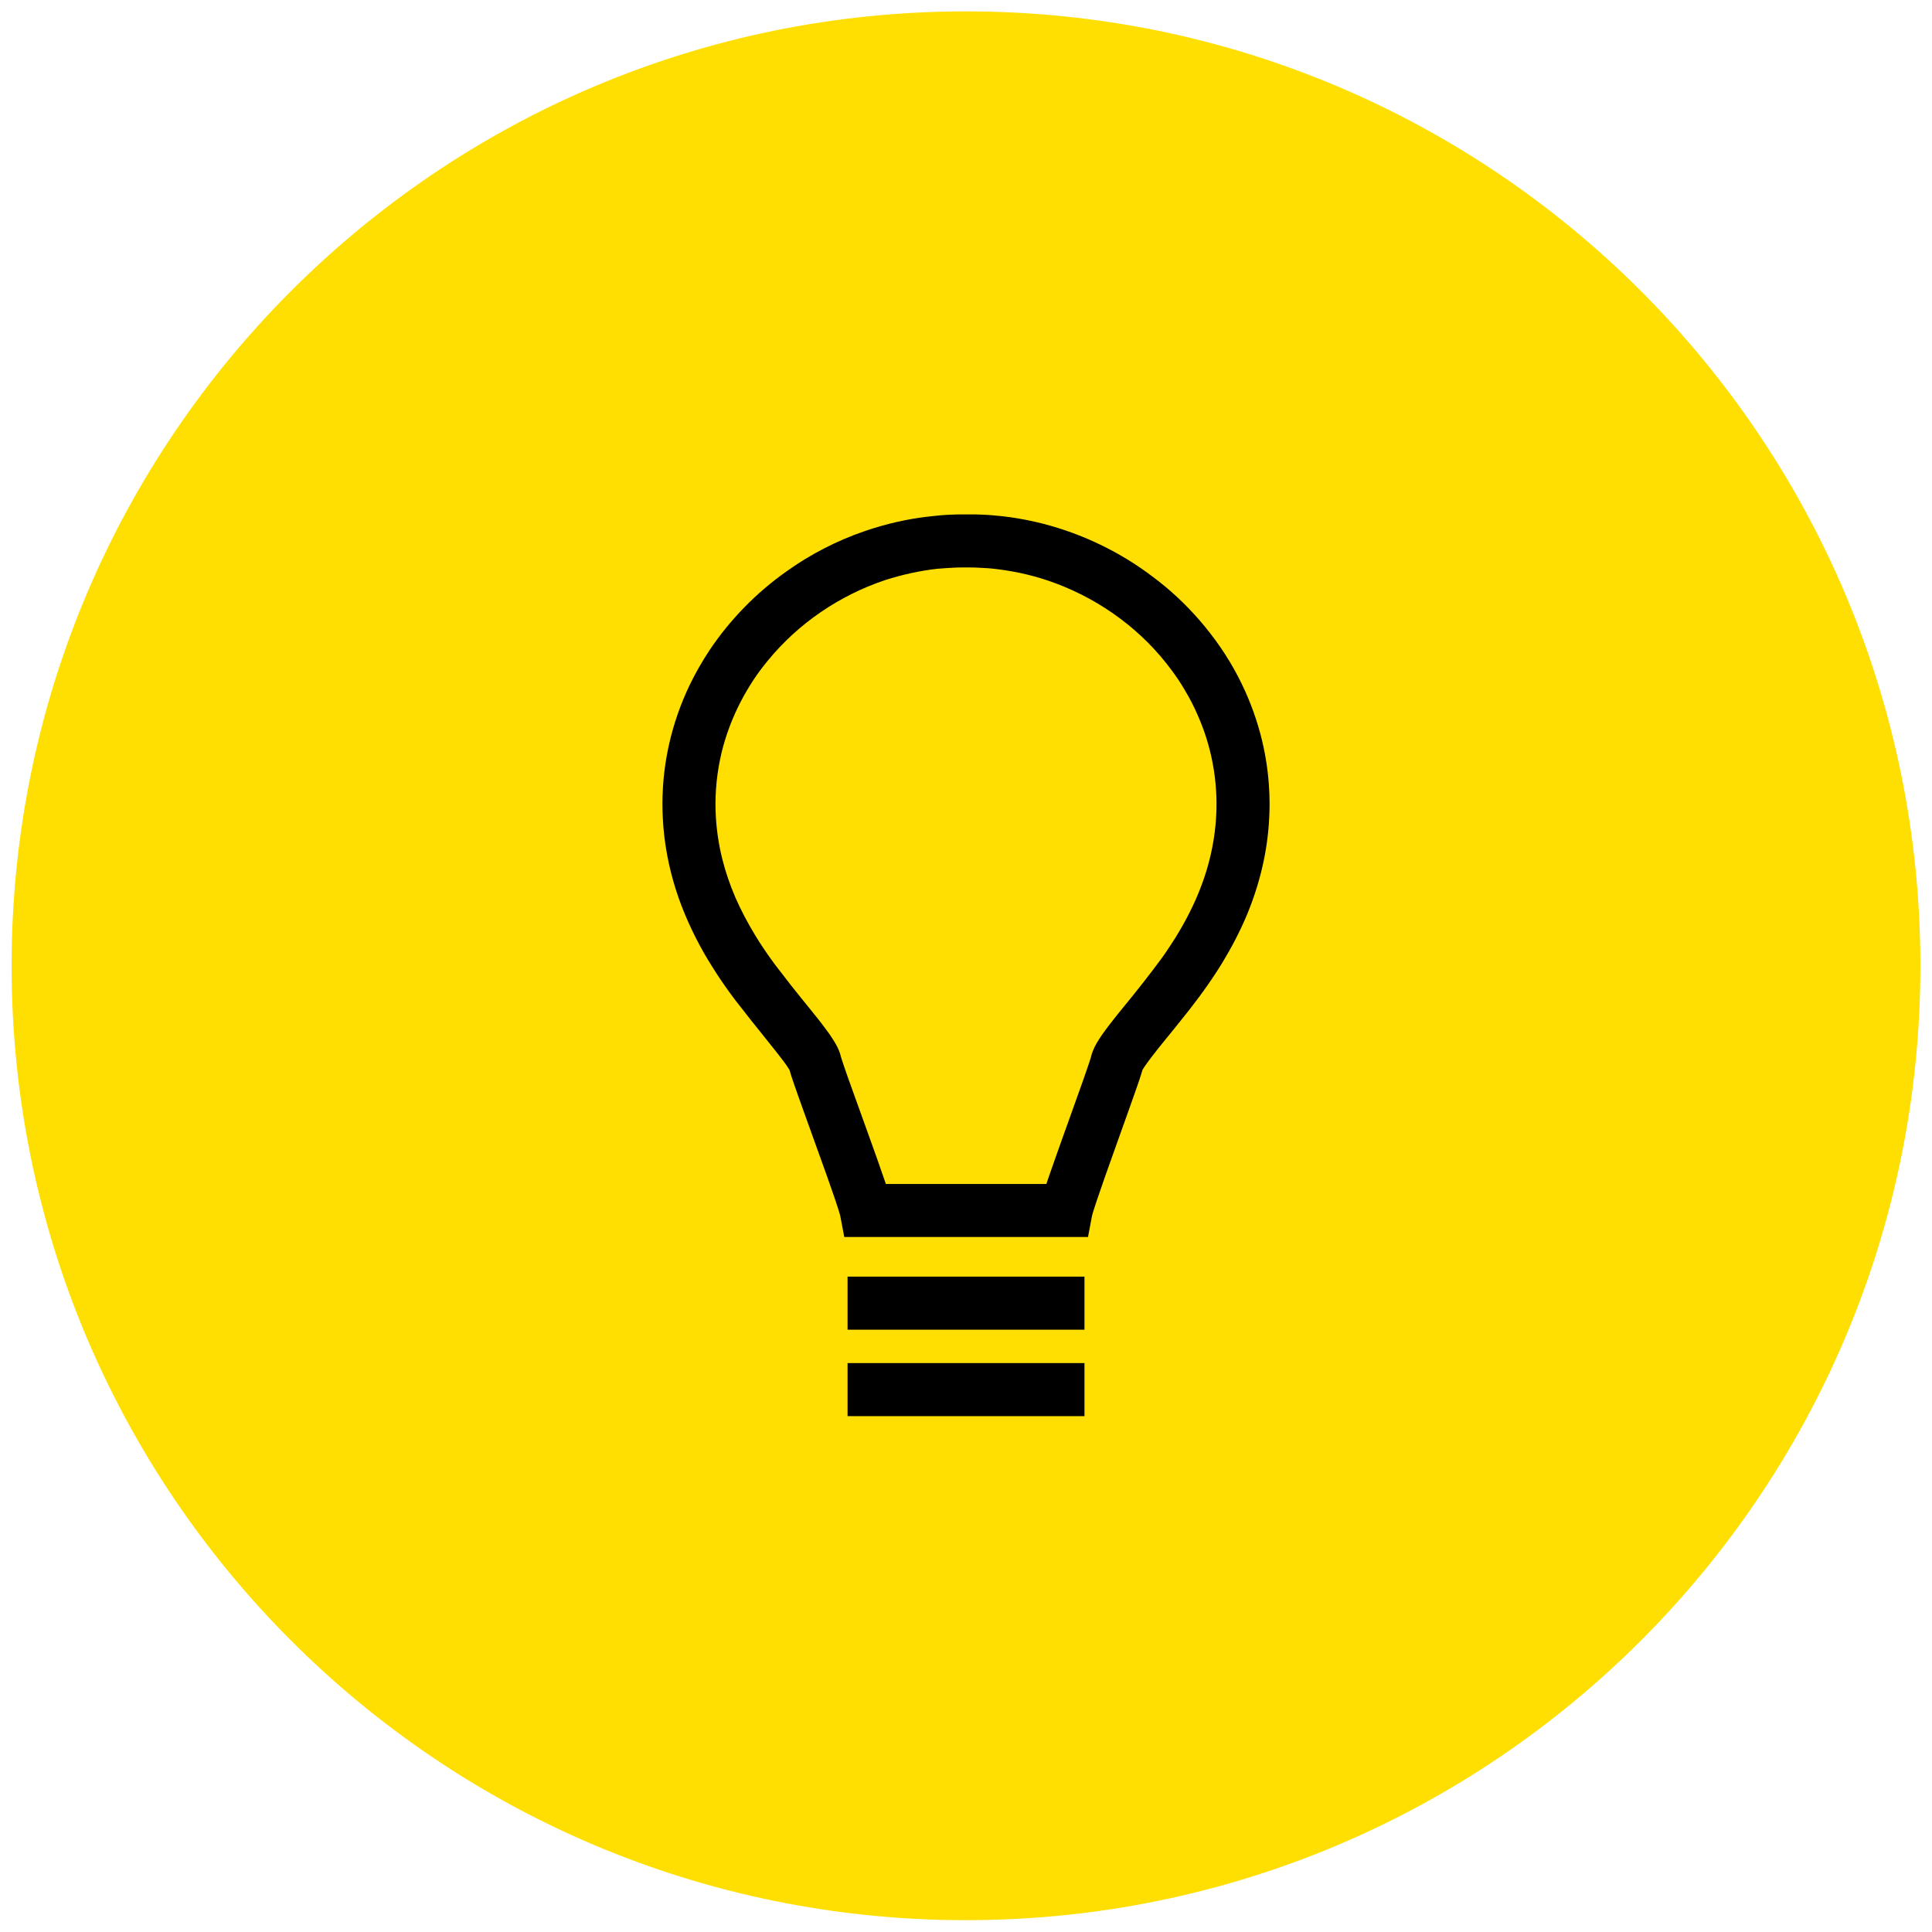
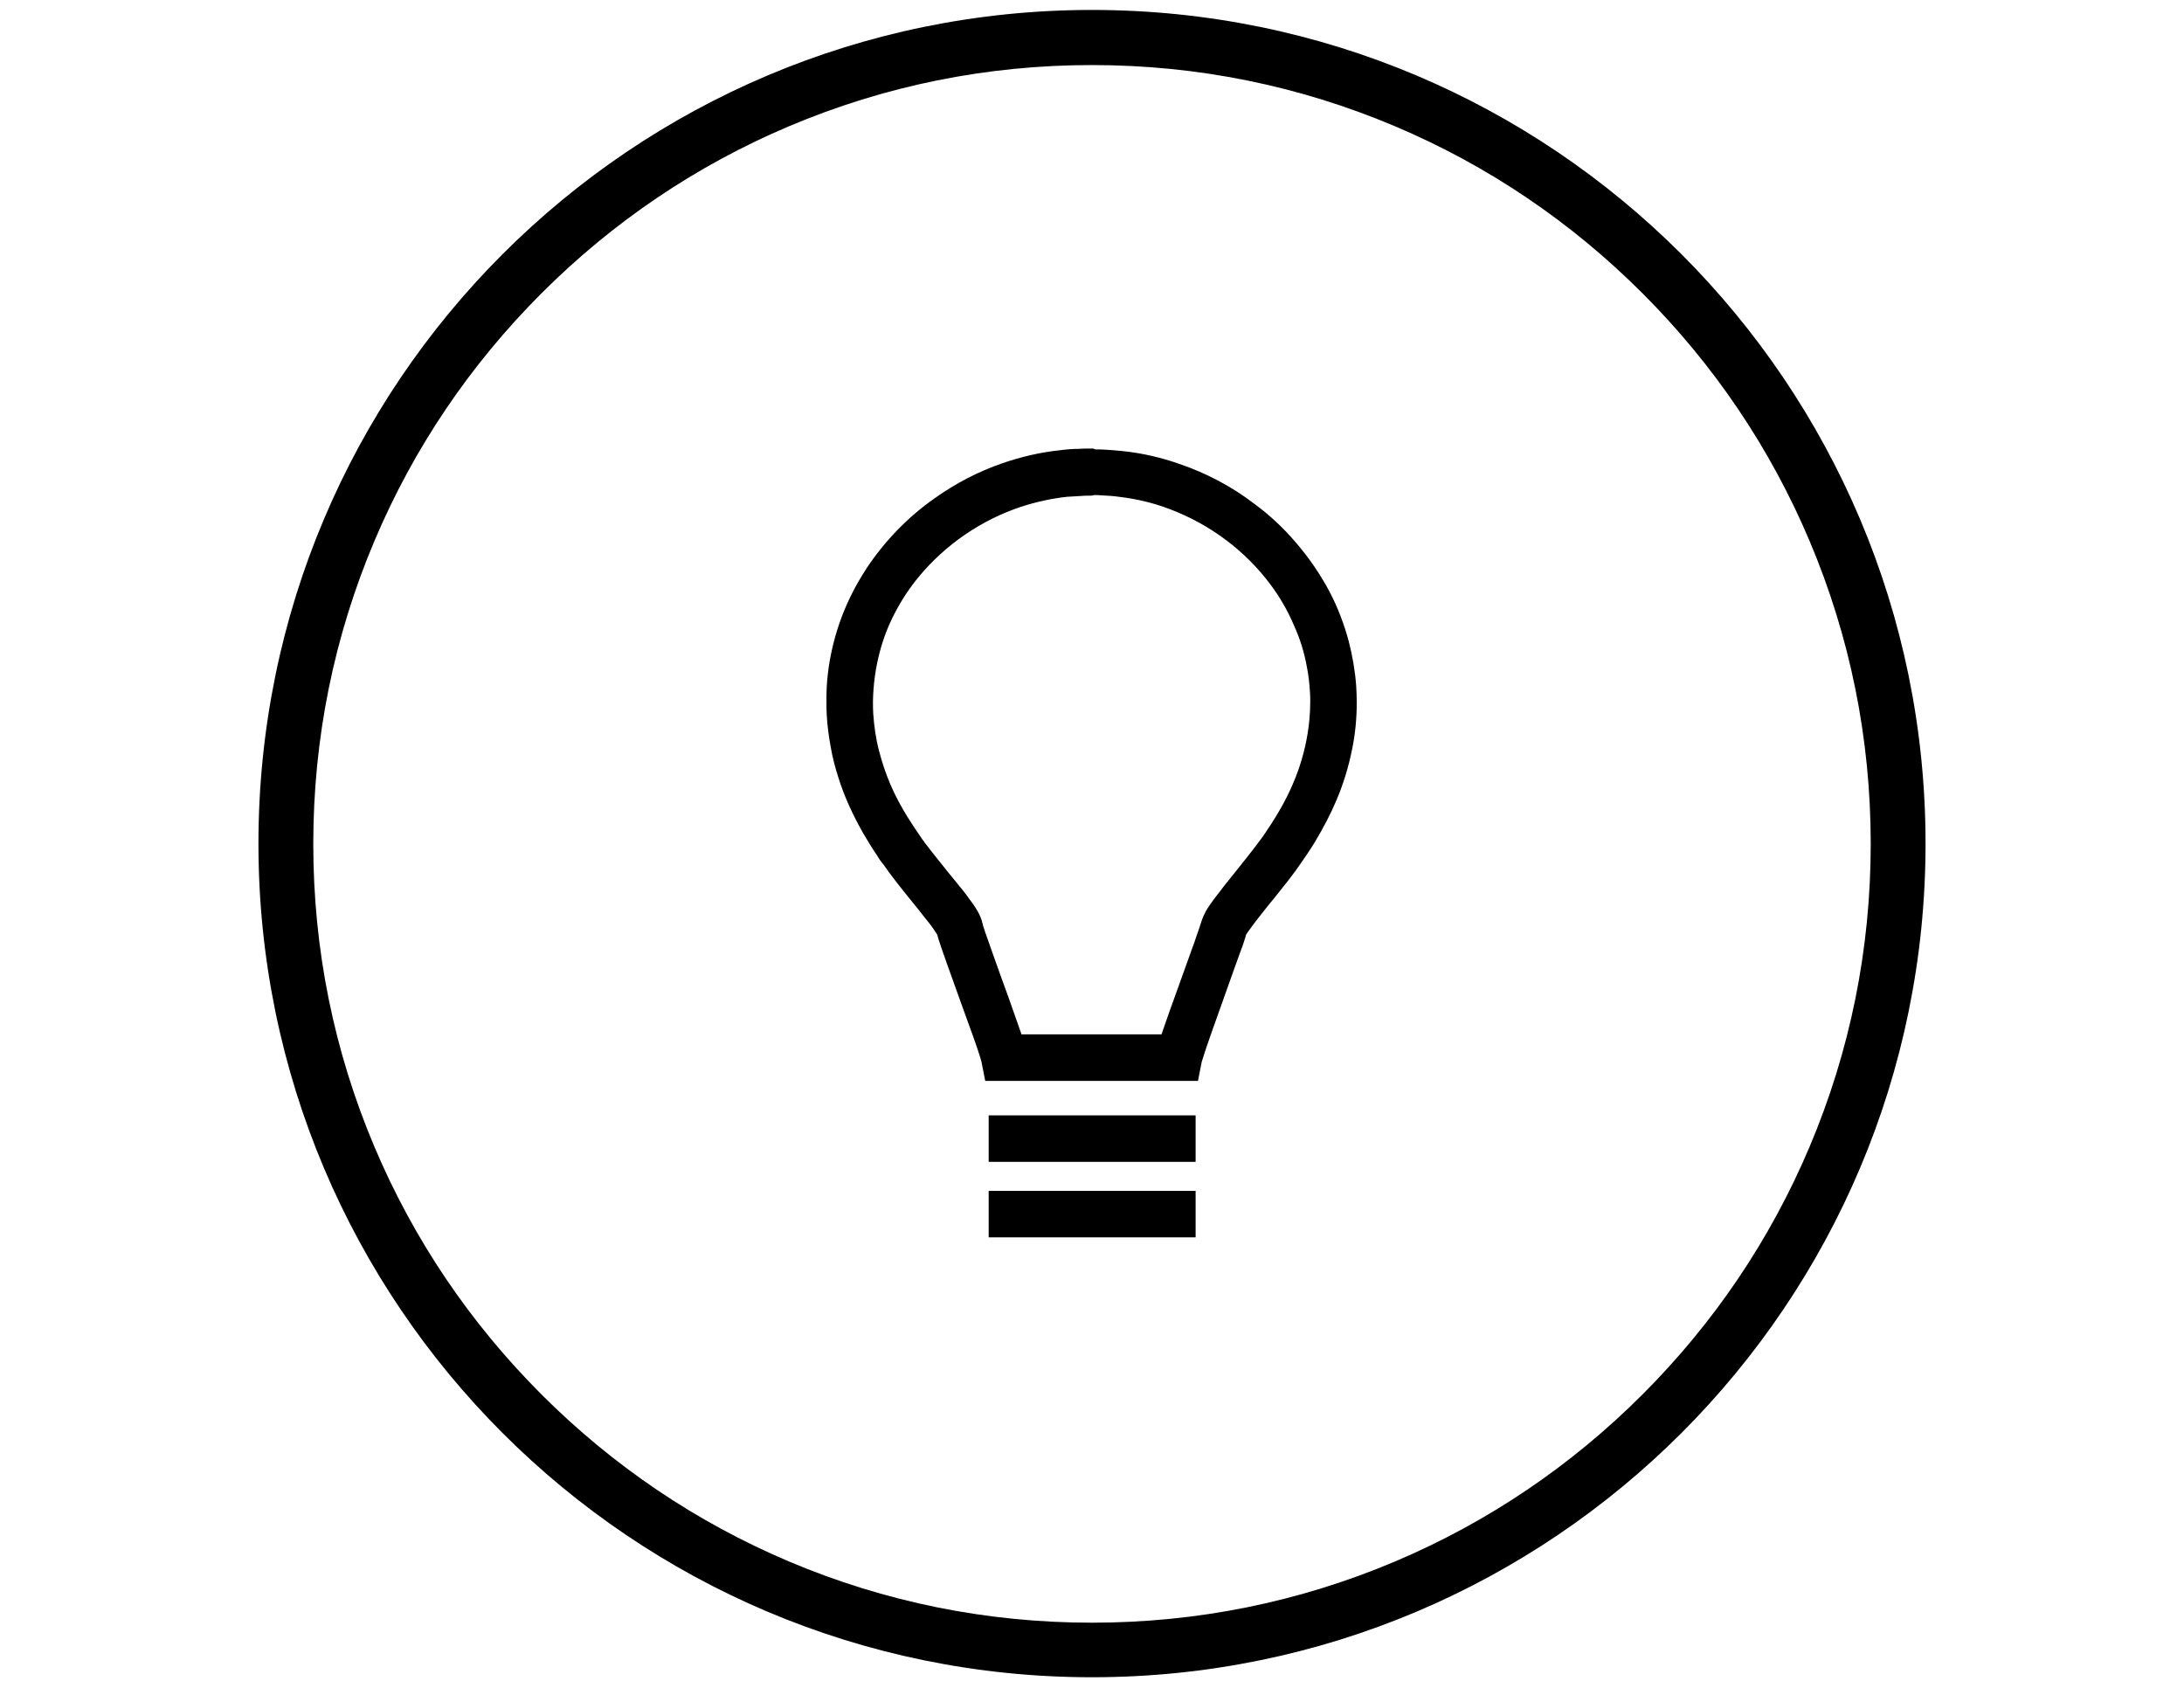
- <svg xmlns="http://www.w3.org/2000/svg" width="100%" height="100%" viewBox="0 0 500 500" version="1.1" xml:space="preserve" style="fill-rule:evenodd;clip-rule:evenodd;stroke-linejoin:round;stroke-miterlimit:1.414;">
-   <g transform="matrix(5.49261,0,0,5.49261,-1123.15,-1123.15)">
-     <g transform="matrix(1.00927,0,0,1.00927,-15.3784,-2357.48)">
-       <circle cx="262.94" cy="2583.52" r="44.556" style="fill:rgb(254,223,1);" />
+ <svg xmlns="http://www.w3.org/2000/svg" version="1.1" id="Capa_1" x="0px" y="0px" viewBox="0 0 792 612" style="enable-background:new 0 0 792 612;" xml:space="preserve">
+   <g transform="matrix(1.00927,0,0,1.00927,-15.3784,-2357.48)">
+     <g>
+       <path d="M407.6,2359.2c37.8,0,74.4,7.4,108.9,22c33.3,14.1,63.2,34.3,88.9,60c25.7,25.7,45.9,55.6,60,88.9    c14.6,34.5,22,71.1,22,108.9c0,37.8-7.4,74.4-22,108.9c-14.1,33.3-34.3,63.2-60,88.9c-25.7,25.7-55.6,45.9-88.9,60    c-34.5,14.6-71.1,22-108.9,22s-74.4-7.4-108.9-22c-33.3-14.1-63.2-34.3-88.9-60c-25.7-25.7-45.9-55.6-60-88.9    c-14.6-34.5-22-71.1-22-108.9c0-37.8,7.4-74.4,22-108.9c14.1-33.3,34.3-63.2,60-88.9c25.7-25.7,55.6-45.9,88.9-60    C333.2,2366.6,369.8,2359.2,407.6,2359.2 M407.6,2339.4c-165.4,0-299.5,134.1-299.5,299.5c0,165.4,134.1,299.5,299.5,299.5    s299.5-134.1,299.5-299.5C707.1,2473.5,573,2339.4,407.6,2339.4L407.6,2339.4z" />
    </g>
-     <g transform="matrix(1.02713,0,0,1.02713,-692.358,-2388.94)">
-       <g transform="matrix(1.01369,0,0,1.01369,-12.5575,-36.6525)">
-         <path d="M917.679,2550.26C917.847,2550.26 918.015,2550.26 918.183,2550.27C918.488,2550.28 918.793,2550.31 919.097,2550.34C920.078,2550.45 921.047,2550.67 921.982,2550.99C923.386,2551.47 924.714,2552.17 925.9,2553.07C926.67,2553.64 927.381,2554.3 928.015,2555.03C928.703,2555.82 929.299,2556.68 929.782,2557.61C930.209,2558.43 930.547,2559.3 930.785,2560.19C930.985,2560.94 931.115,2561.71 931.17,2562.49C931.191,2562.77 931.202,2563.06 931.202,2563.34C931.202,2564.16 931.125,2564.97 930.97,2565.77C930.794,2566.67 930.521,2567.56 930.165,2568.41C929.849,2569.16 929.47,2569.88 929.044,2570.58C928.773,2571.02 928.483,2571.45 928.18,2571.87C928.134,2571.93 928.087,2571.99 928.041,2572.06C927.885,2572.26 927.728,2572.47 927.569,2572.68C927.377,2572.92 927.182,2573.17 926.987,2573.41C926.722,2573.74 926.456,2574.07 926.192,2574.39C926.046,2574.58 925.9,2574.76 925.758,2574.95C925.704,2575.02 925.651,2575.1 925.599,2575.17C925.549,2575.24 925.5,2575.31 925.456,2575.39L925.451,2575.4L925.449,2575.4C925.439,2575.44 925.429,2575.48 925.418,2575.51C925.351,2575.73 925.277,2575.95 925.202,2576.16C925.102,2576.45 924.999,2576.74 924.896,2577.03C924.609,2577.84 924.317,2578.65 924.029,2579.46C923.935,2579.72 923.841,2579.99 923.748,2580.25C923.629,2580.59 923.511,2580.93 923.396,2581.27C923.349,2581.41 923.302,2581.55 923.258,2581.69C923.228,2581.78 923.197,2581.88 923.173,2581.98L923.171,2581.98L922.985,2582.96L911.956,2582.96L911.769,2581.98C911.764,2581.96 911.758,2581.94 911.752,2581.92C911.723,2581.82 911.691,2581.72 911.659,2581.62C911.611,2581.47 911.561,2581.32 911.51,2581.17C911.405,2580.87 911.297,2580.56 911.189,2580.25C910.837,2579.26 910.478,2578.28 910.122,2577.28C910.037,2577.05 909.952,2576.81 909.868,2576.57C909.799,2576.38 909.729,2576.18 909.662,2575.98C909.597,2575.79 909.532,2575.6 909.477,2575.4C909.467,2575.38 909.456,2575.37 909.445,2575.35C909.371,2575.23 909.288,2575.11 909.203,2575C909.098,2574.86 908.988,2574.72 908.878,2574.58C908.61,2574.24 908.336,2573.9 908.064,2573.56C907.959,2573.43 907.855,2573.3 907.751,2573.17C907.505,2572.86 907.262,2572.55 907.023,2572.24C906.93,2572.11 906.838,2571.99 906.748,2571.87C906.7,2571.8 906.653,2571.74 906.606,2571.67C906.524,2571.55 906.443,2571.44 906.363,2571.32C906.101,2570.93 905.851,2570.53 905.618,2570.13C905.095,2569.21 904.657,2568.25 904.337,2567.25C904.175,2566.74 904.043,2566.22 903.945,2565.7C903.84,2565.14 903.773,2564.58 903.744,2564.02C903.732,2563.79 903.726,2563.57 903.726,2563.34C903.726,2563.23 903.728,2563.11 903.732,2563C903.736,2562.86 903.742,2562.71 903.752,2562.57C903.767,2562.35 903.787,2562.12 903.814,2561.9C903.863,2561.49 903.934,2561.08 904.025,2560.67C904.234,2559.74 904.551,2558.83 904.964,2557.97C905.221,2557.44 905.514,2556.93 905.841,2556.43C906.774,2555.03 907.975,2553.8 909.352,2552.83C910.431,2552.06 911.618,2551.45 912.867,2551.02C913.825,2550.69 914.82,2550.46 915.828,2550.35C916.159,2550.31 916.492,2550.28 916.826,2550.27C916.992,2550.26 917.158,2550.26 917.324,2550.26L917.591,2550.26C917.621,2550.26 917.65,2550.26 917.679,2550.26ZM917.338,2552.66C917.199,2552.66 917.059,2552.66 916.919,2552.67C916.667,2552.68 916.416,2552.7 916.166,2552.72C915.356,2552.81 914.555,2552.99 913.782,2553.24C911.734,2553.93 909.88,2555.19 908.509,2556.86C908.285,2557.13 908.075,2557.41 907.879,2557.7C907.647,2558.05 907.435,2558.41 907.245,2558.78C906.924,2559.41 906.666,2560.07 906.48,2560.74C906.251,2561.58 906.133,2562.45 906.127,2563.31C906.126,2563.53 906.132,2563.74 906.145,2563.96C906.183,2564.6 906.282,2565.24 906.439,2565.87C906.587,2566.45 906.785,2567.03 907.025,2567.59C907.284,2568.18 907.591,2568.76 907.932,2569.32C908.152,2569.68 908.386,2570.03 908.629,2570.37L908.661,2570.41L908.688,2570.45C908.729,2570.51 908.77,2570.56 908.811,2570.62C909.039,2570.92 909.271,2571.22 909.506,2571.52C909.835,2571.94 910.17,2572.35 910.503,2572.76C910.573,2572.85 910.642,2572.94 910.712,2573.02C910.854,2573.2 910.995,2573.38 911.132,2573.57C911.233,2573.7 911.332,2573.84 911.425,2573.99C911.536,2574.16 911.638,2574.33 911.714,2574.52C911.752,2574.62 911.785,2574.71 911.806,2574.81C911.818,2574.85 911.831,2574.89 911.843,2574.93C911.924,2575.18 912.009,2575.42 912.095,2575.67C912.19,2575.94 912.286,2576.2 912.382,2576.47C912.642,2577.2 912.905,2577.92 913.166,2578.65C913.261,2578.92 913.357,2579.18 913.452,2579.45C913.575,2579.8 913.698,2580.15 913.817,2580.5L913.837,2580.56L921.101,2580.56C921.144,2580.43 921.187,2580.31 921.23,2580.18C921.438,2579.58 921.652,2578.98 921.866,2578.38C922.092,2577.74 922.32,2577.11 922.546,2576.48C922.629,2576.24 922.712,2576.01 922.795,2575.78C922.861,2575.59 922.927,2575.4 922.991,2575.21C923.036,2575.08 923.081,2574.95 923.12,2574.81L923.121,2574.81C923.131,2574.77 923.133,2574.76 923.144,2574.72C923.16,2574.67 923.177,2574.61 923.197,2574.56C923.247,2574.43 923.311,2574.3 923.381,2574.18C923.458,2574.05 923.543,2573.92 923.632,2573.79C923.727,2573.66 923.826,2573.52 923.927,2573.39C924.055,2573.22 924.187,2573.06 924.319,2572.89C924.543,2572.61 924.769,2572.34 924.994,2572.06C925.309,2571.67 925.622,2571.27 925.926,2570.87C926.032,2570.73 926.137,2570.59 926.24,2570.45C926.27,2570.41 926.3,2570.37 926.33,2570.33C926.382,2570.25 926.434,2570.18 926.485,2570.11C926.641,2569.88 926.792,2569.65 926.938,2569.42C927.408,2568.66 927.816,2567.87 928.127,2567.03C928.291,2566.59 928.428,2566.14 928.534,2565.68C928.64,2565.22 928.715,2564.76 928.758,2564.29C928.787,2563.97 928.801,2563.66 928.801,2563.35C928.801,2563.17 928.795,2563 928.786,2562.83C928.762,2562.39 928.709,2561.95 928.627,2561.52C928.488,2560.78 928.264,2560.06 927.965,2559.38C927.79,2558.97 927.589,2558.58 927.365,2558.21C927.186,2557.9 926.991,2557.61 926.783,2557.33C925.465,2555.53 923.608,2554.16 921.526,2553.38C920.678,2553.06 919.793,2552.85 918.895,2552.74C918.599,2552.7 918.302,2552.68 918.005,2552.67C917.868,2552.66 917.731,2552.66 917.594,2552.66C917.509,2552.66 917.424,2552.66 917.338,2552.66ZM923.116,2574.83L923.111,2574.86L923.119,2574.82C923.118,2574.82 923.117,2574.83 923.116,2574.83ZM911.815,2574.86C911.812,2574.84 911.812,2574.84 911.807,2574.82C911.81,2574.83 911.812,2574.84 911.815,2574.86Z" style="fill-rule:nonzero;" />
-       </g>
-       <g transform="matrix(1.07128,0,0,1.16361,-64.1103,-420.653)">
-         <rect x="911.194" y="2581.74" width="10.145" height="2.092" style="fill-rule:nonzero;" />
-       </g>
-       <g transform="matrix(1.07128,0,0,1.16361,-64.1103,-416.687)">
-         <rect x="911.194" y="2581.74" width="10.145" height="2.092" style="fill-rule:nonzero;" />
-       </g>
+   </g>
+   <g transform="matrix(1.02713,0,0,1.02713,-692.358,-2388.94)">
+     <g transform="matrix(1.01369,0,0,1.01369,-12.5575,-36.6525)">
+       <path d="M1059.1,2487.1c1.1,0,2.3,0,3.4,0.1c2.1,0.1,4.1,0.3,6.1,0.5c6.6,0.7,13.1,2.2,19.4,4.4c9.4,3.2,18.4,7.9,26.3,14    c5.2,3.8,10,8.3,14.2,13.2c4.6,5.3,8.6,11.1,11.9,17.3c2.9,5.5,5.1,11.4,6.7,17.3c1.3,5,2.2,10.2,2.6,15.5    c0.1,1.9,0.2,3.8,0.2,5.7c0,5.5-0.5,11-1.6,16.3c-1.2,6.1-3,12-5.4,17.7c-2.1,5-4.7,9.9-7.5,14.6c-1.8,3-3.8,5.8-5.8,8.7    c-0.3,0.4-0.6,0.8-0.9,1.3c-1,1.3-2.1,2.8-3.2,4.2c-1.3,1.6-2.6,3.3-3.9,4.9c-1.8,2.2-3.6,4.4-5.3,6.6c-1,1.3-2,2.5-2.9,3.8    c-0.4,0.5-0.7,1-1.1,1.5c-0.3,0.5-0.7,0.9-1,1.5l0,0.1h0c-0.1,0.3-0.1,0.5-0.2,0.7c-0.5,1.5-0.9,3-1.5,4.4    c-0.7,1.9-1.4,3.9-2.1,5.8c-1.9,5.4-3.9,10.9-5.8,16.3c-0.6,1.7-1.3,3.6-1.9,5.3c-0.8,2.3-1.6,4.6-2.4,6.9    c-0.3,0.9-0.6,1.9-0.9,2.8c-0.2,0.6-0.4,1.3-0.6,1.9h0l-1.3,6.6h-74.1l-1.3-6.6c0-0.1-0.1-0.3-0.1-0.4c-0.2-0.7-0.4-1.3-0.6-2    c-0.3-1-0.7-2-1-3c-0.7-2-1.4-4.1-2.2-6.2c-2.4-6.7-4.8-13.2-7.2-20c-0.6-1.5-1.1-3.2-1.7-4.8c-0.5-1.3-0.9-2.6-1.4-4    c-0.4-1.3-0.9-2.6-1.2-3.9c-0.1-0.1-0.1-0.2-0.2-0.3c-0.5-0.8-1.1-1.6-1.6-2.4c-0.7-0.9-1.4-1.9-2.2-2.8c-1.8-2.3-3.6-4.6-5.5-6.9    c-0.7-0.9-1.4-1.7-2.1-2.6c-1.7-2.1-3.3-4.2-4.9-6.3c-0.6-0.9-1.2-1.7-1.8-2.5c-0.3-0.5-0.6-0.9-1-1.3c-0.6-0.8-1.1-1.5-1.6-2.4    c-1.8-2.6-3.4-5.3-5-8c-3.5-6.2-6.5-12.6-8.6-19.4c-1.1-3.4-2-6.9-2.6-10.4c-0.7-3.8-1.2-7.5-1.4-11.3c-0.1-1.5-0.1-3-0.1-4.6    c0-0.7,0-1.5,0-2.3c0-0.9,0.1-1.9,0.1-2.9c0.1-1.5,0.2-3,0.4-4.5c0.3-2.8,0.8-5.5,1.4-8.3c1.4-6.3,3.5-12.4,6.3-18.2    c1.7-3.6,3.7-7,5.9-10.4c6.3-9.4,14.3-17.7,23.6-24.2c7.3-5.2,15.2-9.3,23.6-12.2c6.4-2.2,13.1-3.8,19.9-4.5    c2.2-0.3,4.5-0.5,6.7-0.5c1.1-0.1,2.2-0.1,3.3-0.1h1.8C1058.7,2487.1,1058.9,2487.1,1059.1,2487.1z M1056.8,2503.2    c-0.9,0-1.9,0-2.8,0.1c-1.7,0.1-3.4,0.2-5.1,0.3c-5.4,0.6-10.8,1.8-16,3.5c-13.8,4.6-26.2,13.1-35.5,24.3    c-1.5,1.8-2.9,3.7-4.2,5.6c-1.6,2.4-3,4.8-4.3,7.3c-2.2,4.2-3.9,8.7-5.1,13.2c-1.5,5.6-2.3,11.5-2.4,17.3c0,1.5,0,2.9,0.1,4.4    c0.3,4.3,0.9,8.6,2,12.8c1,3.9,2.3,7.8,3.9,11.6c1.7,4,3.8,7.9,6.1,11.6c1.5,2.4,3.1,4.8,4.7,7.1l0.2,0.3l0.2,0.3    c0.3,0.4,0.6,0.7,0.8,1.1c1.5,2,3.1,4,4.7,6c2.2,2.8,4.5,5.6,6.7,8.3c0.5,0.6,0.9,1.2,1.4,1.7c1,1.2,1.9,2.4,2.8,3.7    c0.7,0.9,1.3,1.8,2,2.8c0.7,1.1,1.4,2.3,1.9,3.6c0.3,0.7,0.5,1.3,0.6,1.9c0.1,0.3,0.2,0.5,0.2,0.8c0.5,1.7,1.1,3.3,1.7,5    c0.6,1.8,1.3,3.6,1.9,5.4c1.7,4.9,3.5,9.7,5.3,14.7c0.6,1.8,1.3,3.6,1.9,5.4c0.8,2.4,1.7,4.7,2.5,7.1l0.1,0.4h48.8    c0.3-0.9,0.6-1.7,0.9-2.6c1.4-4,2.8-8.1,4.3-12.1c1.5-4.3,3.1-8.5,4.6-12.8c0.6-1.6,1.1-3.2,1.7-4.7c0.4-1.3,0.9-2.6,1.3-3.8    c0.3-0.9,0.6-1.7,0.9-2.7h0c0.1-0.3,0.1-0.3,0.2-0.6c0.1-0.3,0.2-0.7,0.4-1.1c0.3-0.9,0.8-1.7,1.2-2.6c0.5-0.9,1.1-1.7,1.7-2.6    c0.6-0.9,1.3-1.8,2-2.7c0.9-1.1,1.7-2.2,2.6-3.4c1.5-1.9,3-3.7,4.5-5.6c2.1-2.6,4.2-5.3,6.3-8c0.7-0.9,1.4-1.9,2.1-2.8    c0.2-0.3,0.4-0.5,0.6-0.8c0.3-0.5,0.7-1,1-1.5c1-1.5,2.1-3.1,3-4.6c3.2-5.1,5.9-10.4,8-16.1c1.1-3,2-6,2.7-9.1    c0.7-3.1,1.2-6.2,1.5-9.3c0.2-2.2,0.3-4.2,0.3-6.3c0-1.2,0-2.4-0.1-3.5c-0.2-3-0.5-5.9-1.1-8.8c-0.9-5-2.4-9.8-4.5-14.4    c-1.2-2.8-2.5-5.4-4-7.9c-1.2-2.1-2.5-4-3.9-5.9c-8.9-12.1-21.3-21.3-35.3-26.6c-5.7-2.2-11.7-3.6-17.7-4.3c-2-0.3-4-0.4-6-0.5    c-0.9-0.1-1.8-0.1-2.8-0.1C1058,2503.2,1057.4,2503.2,1056.8,2503.2z M1095.7,2652.3l0,0.2L1095.7,2652.3    C1095.7,2652.2,1095.7,2652.3,1095.7,2652.3z M1019.7,2652.5c0-0.1,0-0.1-0.1-0.3C1019.7,2652.3,1019.7,2652.3,1019.7,2652.5z" />
+     </g>
+     <g transform="matrix(1.07128,0,0,1.16361,-64.1103,-420.653)">
+       <rect x="1014.9" y="2698.7" width="68.2" height="14.1" />
+     </g>
+     <g transform="matrix(1.07128,0,0,1.16361,-64.1103,-416.687)">
+       <rect x="1014.9" y="2718.2" width="68.2" height="14.1" />
    </g>
  </g>
</svg>
